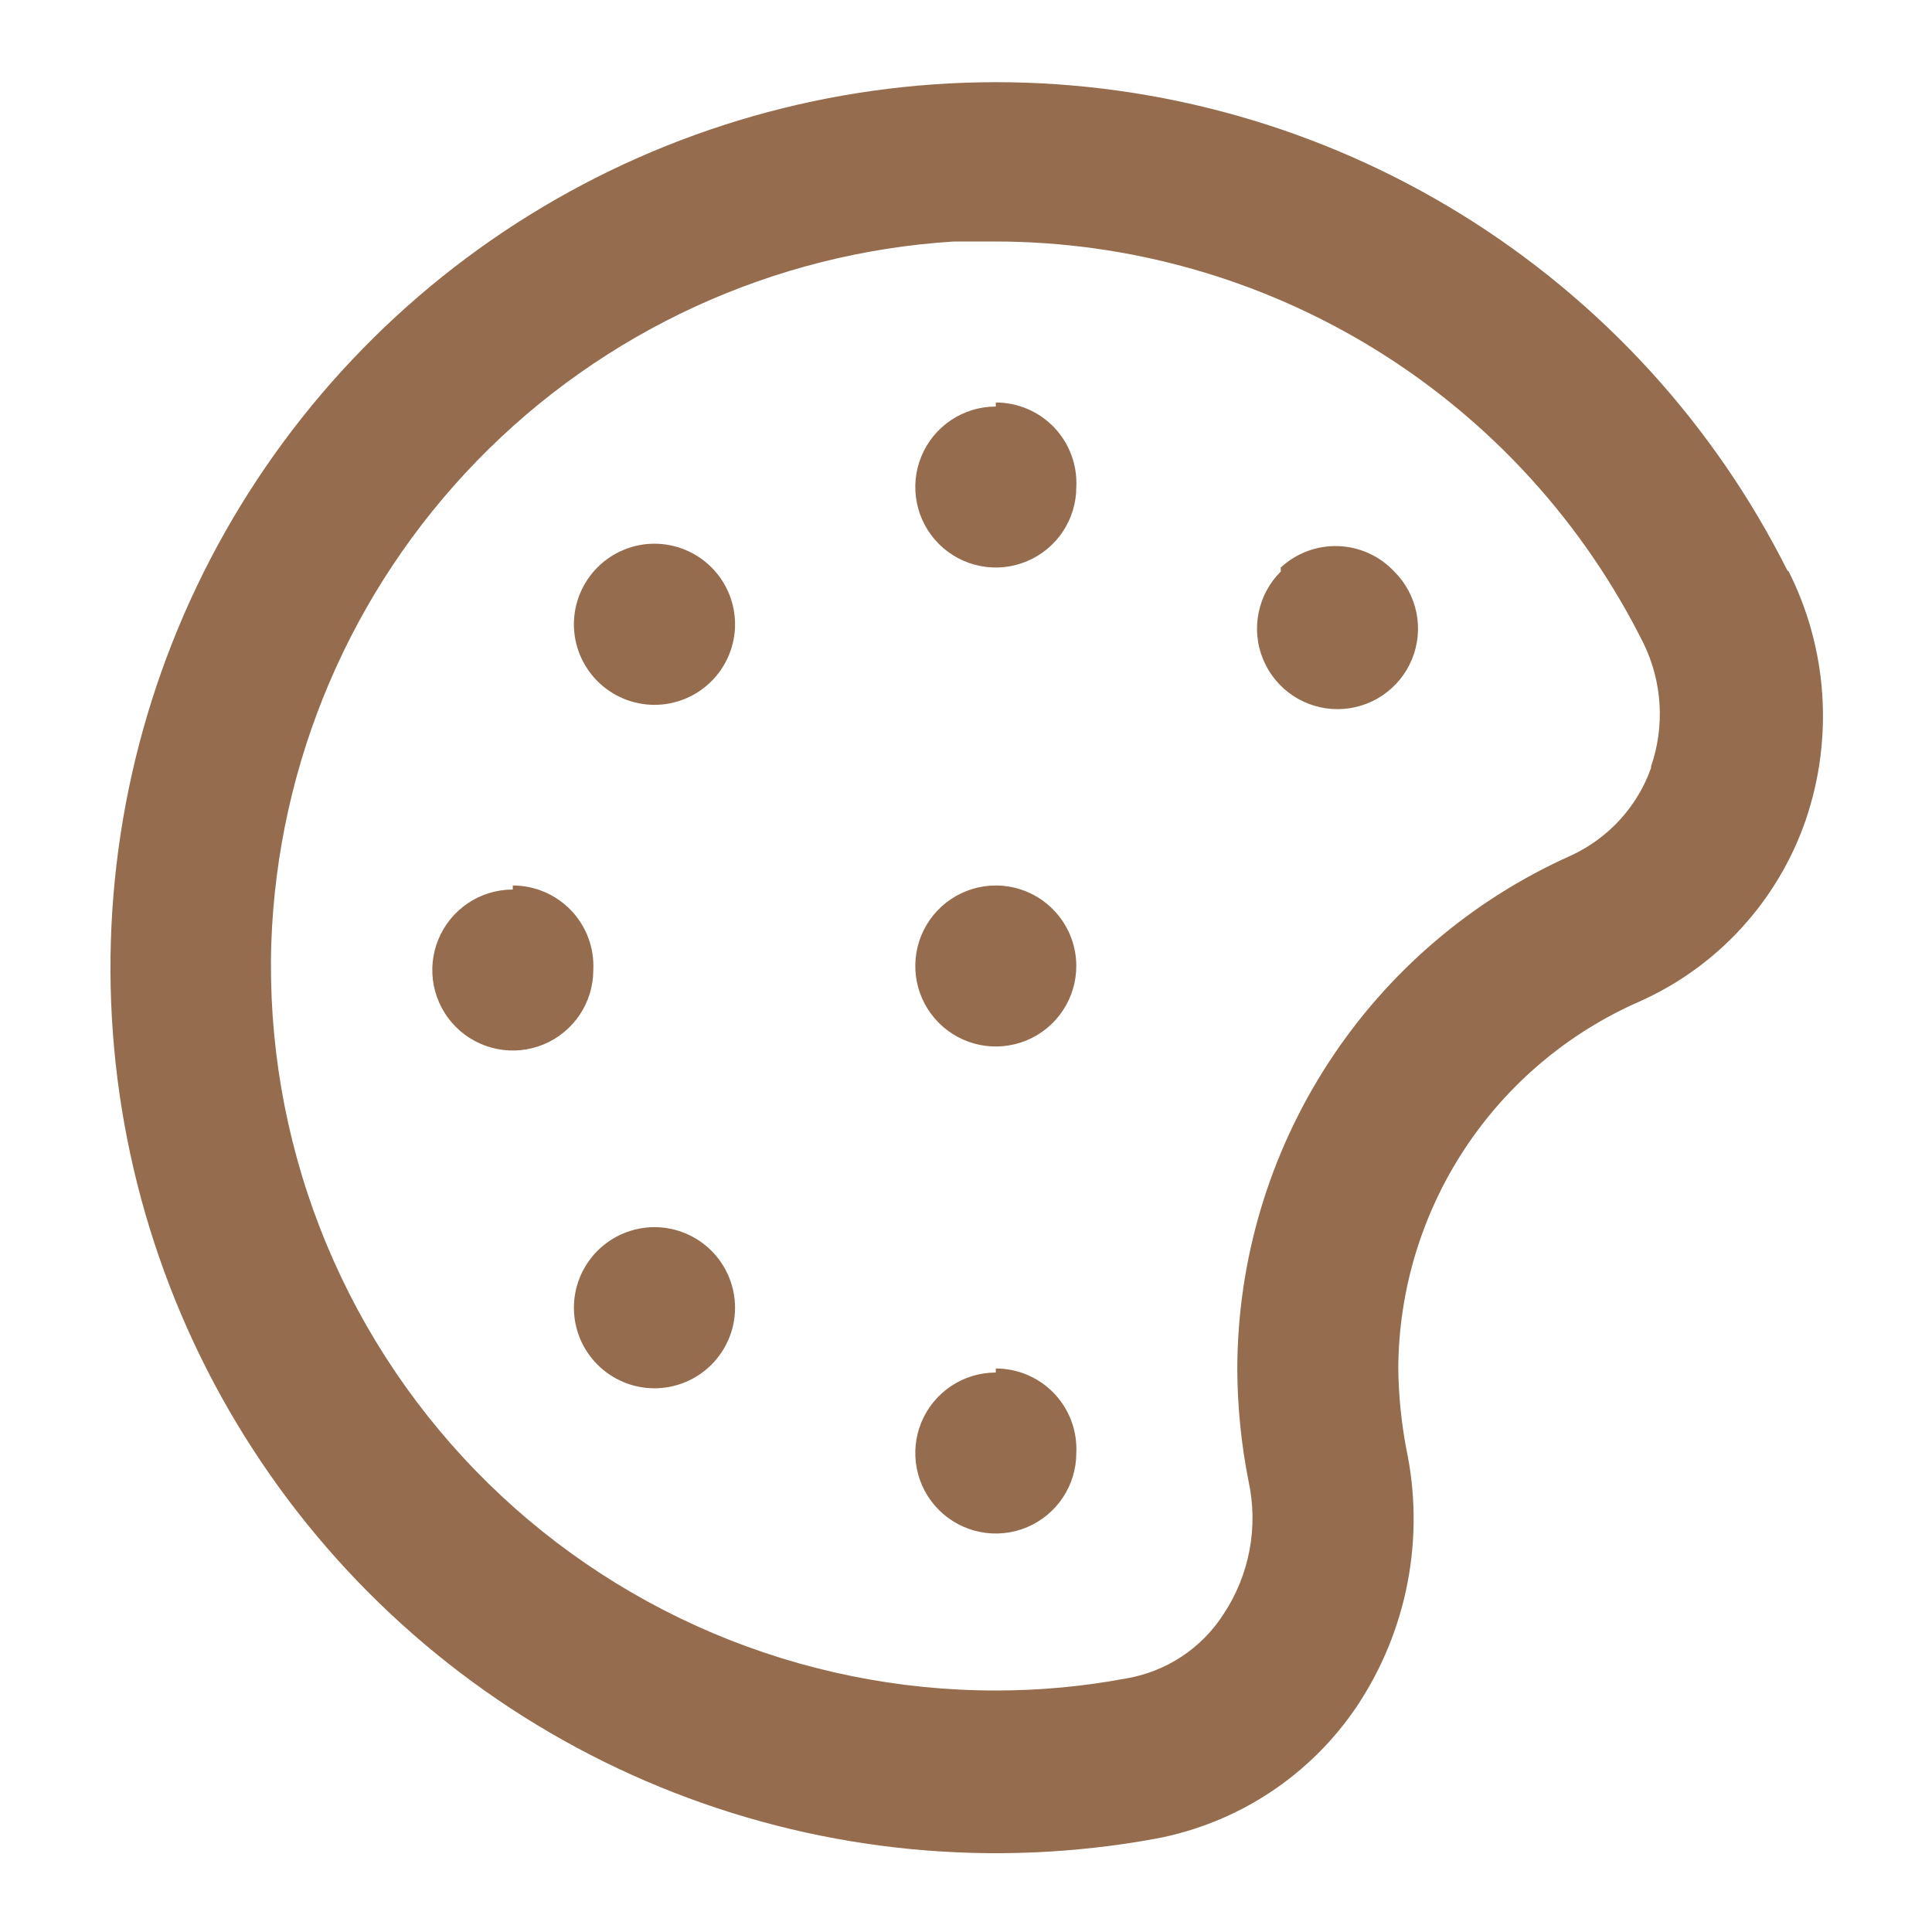
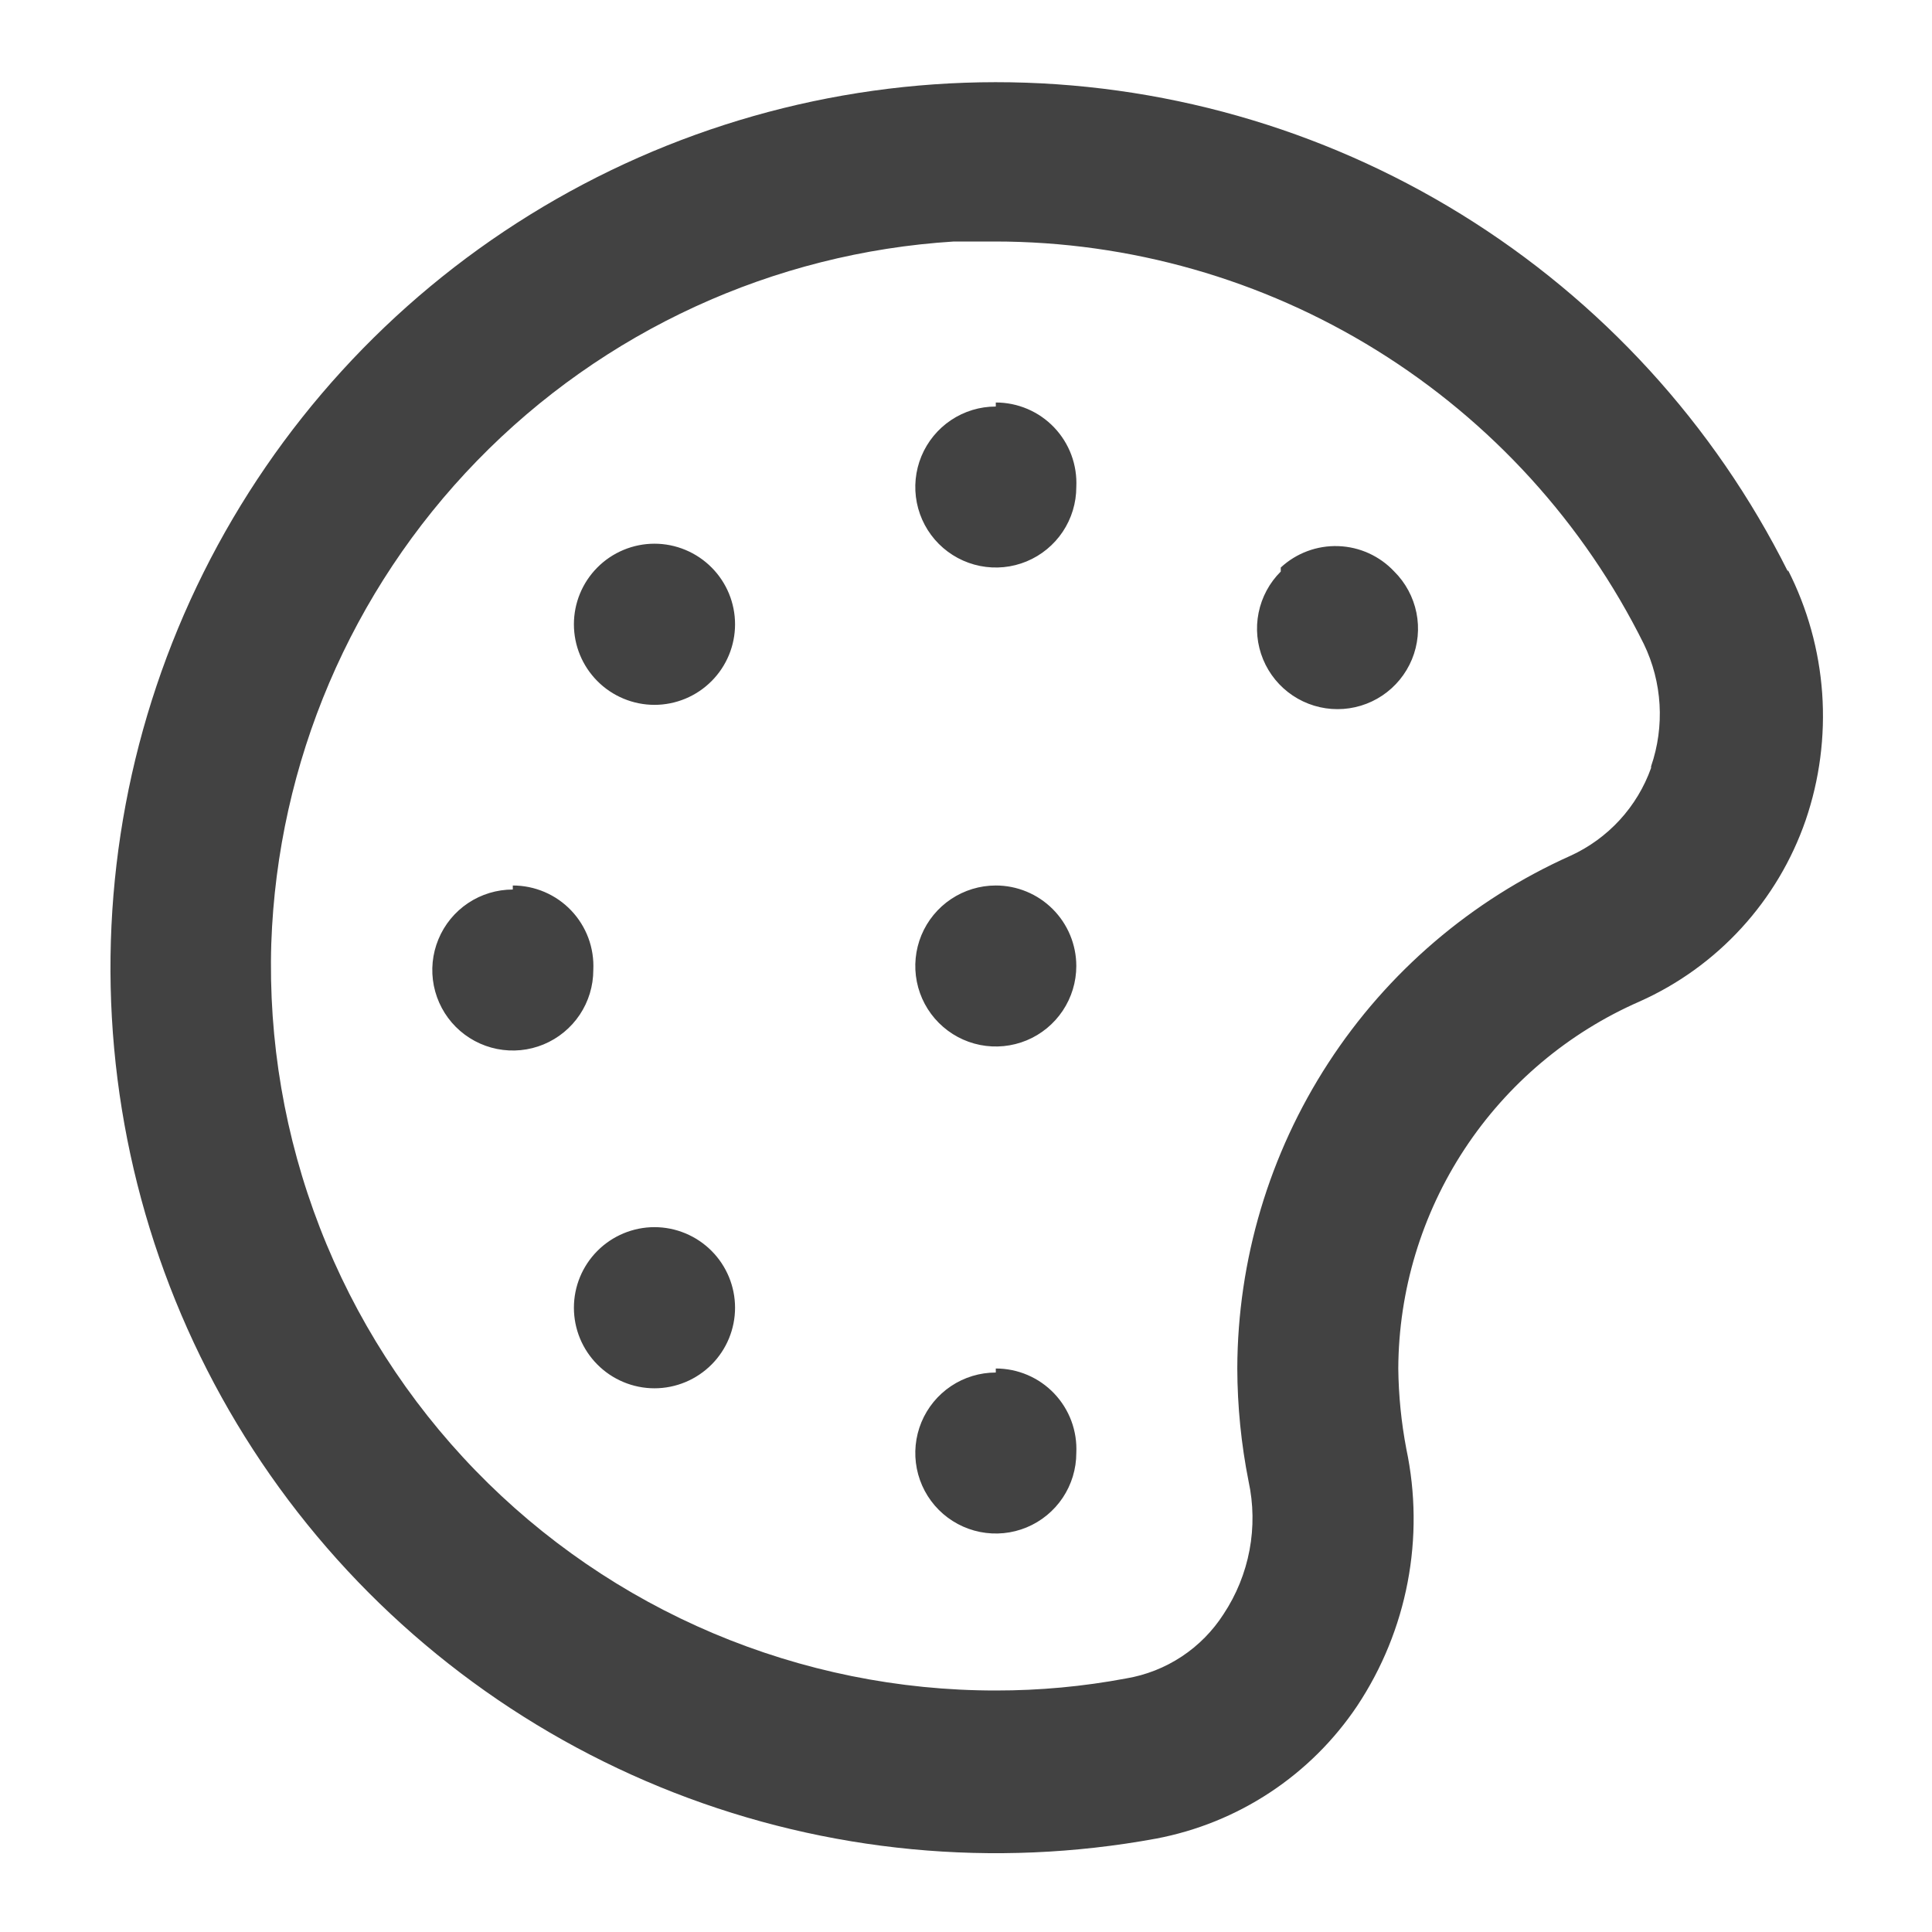
<svg xmlns="http://www.w3.org/2000/svg" width="76" height="76" viewBox="0 0 76 76" fill="none">
-   <path d="M23.497 49.21C22.907 49.803 22.576 50.606 22.576 51.443C22.576 52.279 22.907 53.082 23.497 53.675C23.791 53.972 24.142 54.207 24.528 54.368C24.914 54.529 25.328 54.612 25.745 54.612C26.163 54.612 26.577 54.529 26.963 54.368C27.349 54.207 27.699 53.972 27.994 53.675C28.584 53.082 28.915 52.279 28.915 51.443C28.915 50.606 28.584 49.803 27.994 49.21C27.699 48.913 27.349 48.678 26.963 48.517C26.577 48.356 26.163 48.273 25.745 48.273C25.328 48.273 24.914 48.356 24.528 48.517C24.142 48.678 23.791 48.913 23.497 49.21ZM23.497 22.325C22.907 22.918 22.576 23.721 22.576 24.558C22.576 25.394 22.907 26.197 23.497 26.79C23.791 27.087 24.142 27.322 24.528 27.483C24.914 27.644 25.328 27.727 25.745 27.727C26.163 27.727 26.577 27.644 26.963 27.483C27.349 27.322 27.699 27.087 27.994 26.79C28.584 26.197 28.915 25.394 28.915 24.558C28.915 23.721 28.584 22.918 27.994 22.325C27.699 22.028 27.349 21.793 26.963 21.632C26.577 21.471 26.163 21.388 25.745 21.388C25.328 21.388 24.914 21.471 24.528 21.632C24.142 21.793 23.791 22.028 23.497 22.325ZM39.172 53.992C38.546 53.992 37.934 54.177 37.413 54.525C36.892 54.873 36.486 55.368 36.246 55.947C36.007 56.525 35.944 57.162 36.066 57.776C36.188 58.39 36.49 58.955 36.933 59.398C37.376 59.84 37.94 60.142 38.554 60.264C39.169 60.386 39.805 60.324 40.384 60.084C40.963 59.844 41.457 59.438 41.805 58.918C42.153 58.397 42.339 57.785 42.339 57.158C42.36 56.729 42.294 56.3 42.145 55.898C41.995 55.495 41.765 55.127 41.469 54.816C41.173 54.505 40.817 54.258 40.422 54.089C40.027 53.92 39.602 53.833 39.172 53.833V53.992ZM20.172 34.992C19.546 34.992 18.934 35.177 18.413 35.525C17.892 35.873 17.486 36.368 17.247 36.947C17.007 37.525 16.944 38.162 17.066 38.776C17.189 39.39 17.49 39.955 17.933 40.398C18.376 40.84 18.94 41.142 19.554 41.264C20.169 41.386 20.805 41.324 21.384 41.084C21.963 40.844 22.457 40.438 22.805 39.918C23.153 39.397 23.339 38.785 23.339 38.158C23.36 37.729 23.294 37.3 23.145 36.898C22.995 36.495 22.765 36.127 22.469 35.816C22.173 35.505 21.817 35.258 21.422 35.089C21.027 34.92 20.602 34.833 20.172 34.833V34.992ZM39.172 15.992C38.546 15.992 37.934 16.177 37.413 16.525C36.892 16.873 36.486 17.368 36.246 17.947C36.007 18.525 35.944 19.162 36.066 19.776C36.188 20.39 36.49 20.955 36.933 21.398C37.376 21.84 37.94 22.142 38.554 22.264C39.169 22.386 39.805 22.324 40.384 22.084C40.963 21.844 41.457 21.438 41.805 20.918C42.153 20.397 42.339 19.785 42.339 19.158C42.36 18.729 42.294 18.3 42.145 17.898C41.995 17.495 41.765 17.127 41.469 16.816C41.173 16.505 40.817 16.258 40.422 16.089C40.027 15.92 39.602 15.833 39.172 15.833V15.992ZM50.382 22.483C49.937 22.925 49.634 23.49 49.51 24.104C49.386 24.719 49.448 25.357 49.687 25.937C49.926 26.516 50.332 27.012 50.853 27.361C51.375 27.71 51.987 27.896 52.615 27.896C53.242 27.896 53.855 27.71 54.376 27.361C54.897 27.012 55.303 26.516 55.542 25.937C55.781 25.357 55.843 24.719 55.719 24.104C55.595 23.49 55.292 22.925 54.847 22.483C54.275 21.872 53.484 21.512 52.647 21.483C51.811 21.453 50.996 21.756 50.382 22.325V22.483ZM70.332 22.483C67.437 16.696 62.987 11.829 57.48 8.429C51.974 5.029 45.63 3.23 39.158 3.233C32.687 3.237 26.344 5.044 20.842 8.451C15.34 11.857 10.896 16.729 8.007 22.52C5.119 28.312 3.901 34.793 4.49 41.238C5.079 47.682 7.452 53.835 11.342 59.007C15.233 64.178 20.487 68.164 26.515 70.517C32.544 72.869 39.109 73.496 45.474 72.327C47.074 72.025 48.599 71.408 49.958 70.511C51.318 69.614 52.484 68.455 53.391 67.102C54.367 65.63 55.041 63.979 55.372 62.245C55.704 60.511 55.687 58.728 55.322 57C55.123 55.956 55.017 54.896 55.005 53.833C55.019 50.765 55.925 47.766 57.611 45.203C59.298 42.639 61.693 40.621 64.505 39.393C66.022 38.714 67.383 37.732 68.505 36.506C69.627 35.281 70.486 33.839 71.029 32.268C71.578 30.664 71.799 28.965 71.68 27.273C71.56 25.582 71.102 23.931 70.332 22.42V22.483ZM64.949 30.21C64.679 30.968 64.259 31.664 63.715 32.257C63.171 32.849 62.514 33.327 61.782 33.662C57.887 35.405 54.578 38.236 52.253 41.814C49.927 45.392 48.684 49.566 48.672 53.833C48.677 55.322 48.825 56.807 49.115 58.267C49.309 59.159 49.322 60.081 49.153 60.978C48.984 61.876 48.638 62.73 48.134 63.492C47.707 64.158 47.146 64.728 46.486 65.164C45.826 65.6 45.082 65.894 44.302 66.025C42.611 66.343 40.893 66.502 39.172 66.5C35.354 66.502 31.574 65.736 28.057 64.249C24.54 62.762 21.358 60.583 18.7 57.842C16.041 55.1 13.961 51.853 12.582 48.292C11.203 44.731 10.553 40.93 10.672 37.113C10.918 29.997 13.804 23.227 18.768 18.123C23.732 13.018 30.419 9.944 37.526 9.5H39.141C44.447 9.501 49.648 10.984 54.157 13.781C58.666 16.579 62.305 20.58 64.664 25.333C65.39 26.837 65.492 28.567 64.949 30.147V30.21ZM39.172 34.833C38.546 34.833 37.934 35.019 37.413 35.367C36.892 35.715 36.486 36.209 36.246 36.788C36.007 37.367 35.944 38.004 36.066 38.618C36.188 39.232 36.49 39.796 36.933 40.239C37.376 40.682 37.94 40.984 38.554 41.106C39.169 41.228 39.805 41.165 40.384 40.926C40.963 40.686 41.457 40.28 41.805 39.759C42.153 39.239 42.339 38.626 42.339 38C42.339 37.16 42.005 36.355 41.411 35.761C40.818 35.167 40.012 34.833 39.172 34.833Z" fill="#956D4E" />
+   <path d="M23.497 49.21C22.907 49.803 22.576 50.606 22.576 51.443C22.576 52.279 22.907 53.082 23.497 53.675C23.791 53.972 24.142 54.207 24.528 54.368C24.914 54.529 25.328 54.612 25.745 54.612C26.163 54.612 26.577 54.529 26.963 54.368C27.349 54.207 27.699 53.972 27.994 53.675C28.584 53.082 28.915 52.279 28.915 51.443C28.915 50.606 28.584 49.803 27.994 49.21C27.699 48.913 27.349 48.678 26.963 48.517C26.577 48.356 26.163 48.273 25.745 48.273C25.328 48.273 24.914 48.356 24.528 48.517C24.142 48.678 23.791 48.913 23.497 49.21ZM23.497 22.325C22.907 22.918 22.576 23.721 22.576 24.558C22.576 25.394 22.907 26.197 23.497 26.79C23.791 27.087 24.142 27.322 24.528 27.483C24.914 27.644 25.328 27.727 25.745 27.727C26.163 27.727 26.577 27.644 26.963 27.483C27.349 27.322 27.699 27.087 27.994 26.79C28.584 26.197 28.915 25.394 28.915 24.558C28.915 23.721 28.584 22.918 27.994 22.325C27.699 22.028 27.349 21.793 26.963 21.632C26.577 21.471 26.163 21.388 25.745 21.388C25.328 21.388 24.914 21.471 24.528 21.632C24.142 21.793 23.791 22.028 23.497 22.325ZM39.172 53.992C38.546 53.992 37.934 54.177 37.413 54.525C36.892 54.873 36.486 55.368 36.246 55.947C36.007 56.525 35.944 57.162 36.066 57.776C36.188 58.39 36.49 58.955 36.933 59.398C37.376 59.84 37.94 60.142 38.554 60.264C39.169 60.386 39.805 60.324 40.384 60.084C40.963 59.844 41.457 59.438 41.805 58.918C42.153 58.397 42.339 57.785 42.339 57.158C42.36 56.729 42.294 56.3 42.145 55.898C41.995 55.495 41.765 55.127 41.469 54.816C41.173 54.505 40.817 54.258 40.422 54.089C40.027 53.92 39.602 53.833 39.172 53.833V53.992ZM20.172 34.992C19.546 34.992 18.934 35.177 18.413 35.525C17.892 35.873 17.486 36.368 17.247 36.947C17.007 37.525 16.944 38.162 17.066 38.776C17.189 39.39 17.49 39.955 17.933 40.398C18.376 40.84 18.94 41.142 19.554 41.264C20.169 41.386 20.805 41.324 21.384 41.084C21.963 40.844 22.457 40.438 22.805 39.918C23.153 39.397 23.339 38.785 23.339 38.158C23.36 37.729 23.294 37.3 23.145 36.898C22.995 36.495 22.765 36.127 22.469 35.816C22.173 35.505 21.817 35.258 21.422 35.089C21.027 34.92 20.602 34.833 20.172 34.833V34.992ZM39.172 15.992C38.546 15.992 37.934 16.177 37.413 16.525C36.892 16.873 36.486 17.368 36.246 17.947C36.007 18.525 35.944 19.162 36.066 19.776C36.188 20.39 36.49 20.955 36.933 21.398C37.376 21.84 37.94 22.142 38.554 22.264C39.169 22.386 39.805 22.324 40.384 22.084C40.963 21.844 41.457 21.438 41.805 20.918C42.153 20.397 42.339 19.785 42.339 19.158C42.36 18.729 42.294 18.3 42.145 17.898C41.995 17.495 41.765 17.127 41.469 16.816C41.173 16.505 40.817 16.258 40.422 16.089C40.027 15.92 39.602 15.833 39.172 15.833V15.992ZM50.382 22.483C49.937 22.925 49.634 23.49 49.51 24.104C49.386 24.719 49.448 25.357 49.687 25.937C49.926 26.516 50.332 27.012 50.853 27.361C51.375 27.71 51.987 27.896 52.615 27.896C53.242 27.896 53.855 27.71 54.376 27.361C54.897 27.012 55.303 26.516 55.542 25.937C55.781 25.357 55.843 24.719 55.719 24.104C55.595 23.49 55.292 22.925 54.847 22.483C54.275 21.872 53.484 21.512 52.647 21.483C51.811 21.453 50.996 21.756 50.382 22.325V22.483ZM70.332 22.483C67.437 16.696 62.987 11.829 57.48 8.429C51.974 5.029 45.63 3.23 39.158 3.233C32.687 3.237 26.344 5.044 20.842 8.451C15.34 11.857 10.896 16.729 8.007 22.52C5.119 28.312 3.901 34.793 4.49 41.238C5.079 47.682 7.452 53.835 11.342 59.007C15.233 64.178 20.487 68.164 26.515 70.517C32.544 72.869 39.109 73.496 45.474 72.327C47.074 72.025 48.599 71.408 49.958 70.511C51.318 69.614 52.484 68.455 53.391 67.102C54.367 65.63 55.041 63.979 55.372 62.245C55.704 60.511 55.687 58.728 55.322 57C55.123 55.956 55.017 54.896 55.005 53.833C55.019 50.765 55.925 47.766 57.611 45.203C59.298 42.639 61.693 40.621 64.505 39.393C66.022 38.714 67.383 37.732 68.505 36.506C69.627 35.281 70.486 33.839 71.029 32.268C71.578 30.664 71.799 28.965 71.68 27.273C71.56 25.582 71.102 23.931 70.332 22.42V22.483ZM64.949 30.21C64.679 30.968 64.259 31.664 63.715 32.257C63.171 32.849 62.514 33.327 61.782 33.662C57.887 35.405 54.578 38.236 52.253 41.814C49.927 45.392 48.684 49.566 48.672 53.833C48.677 55.322 48.825 56.807 49.115 58.267C49.309 59.159 49.322 60.081 49.153 60.978C48.984 61.876 48.638 62.73 48.134 63.492C47.707 64.158 47.146 64.728 46.486 65.164C45.826 65.6 45.082 65.894 44.302 66.025C42.611 66.343 40.893 66.502 39.172 66.5C35.354 66.502 31.574 65.736 28.057 64.249C24.54 62.762 21.358 60.583 18.7 57.842C16.041 55.1 13.961 51.853 12.582 48.292C11.203 44.731 10.553 40.93 10.672 37.113C10.918 29.997 13.804 23.227 18.768 18.123C23.732 13.018 30.419 9.944 37.526 9.5H39.141C44.447 9.501 49.648 10.984 54.157 13.781C58.666 16.579 62.305 20.58 64.664 25.333C65.39 26.837 65.492 28.567 64.949 30.147V30.21ZM39.172 34.833C38.546 34.833 37.934 35.019 37.413 35.367C36.892 35.715 36.486 36.209 36.246 36.788C36.007 37.367 35.944 38.004 36.066 38.618C36.188 39.232 36.49 39.796 36.933 40.239C37.376 40.682 37.94 40.984 38.554 41.106C39.169 41.228 39.805 41.165 40.384 40.926C40.963 40.686 41.457 40.28 41.805 39.759C42.153 39.239 42.339 38.626 42.339 38C42.339 37.16 42.005 36.355 41.411 35.761C40.818 35.167 40.012 34.833 39.172 34.833Z" fill="#424242" />
</svg>
